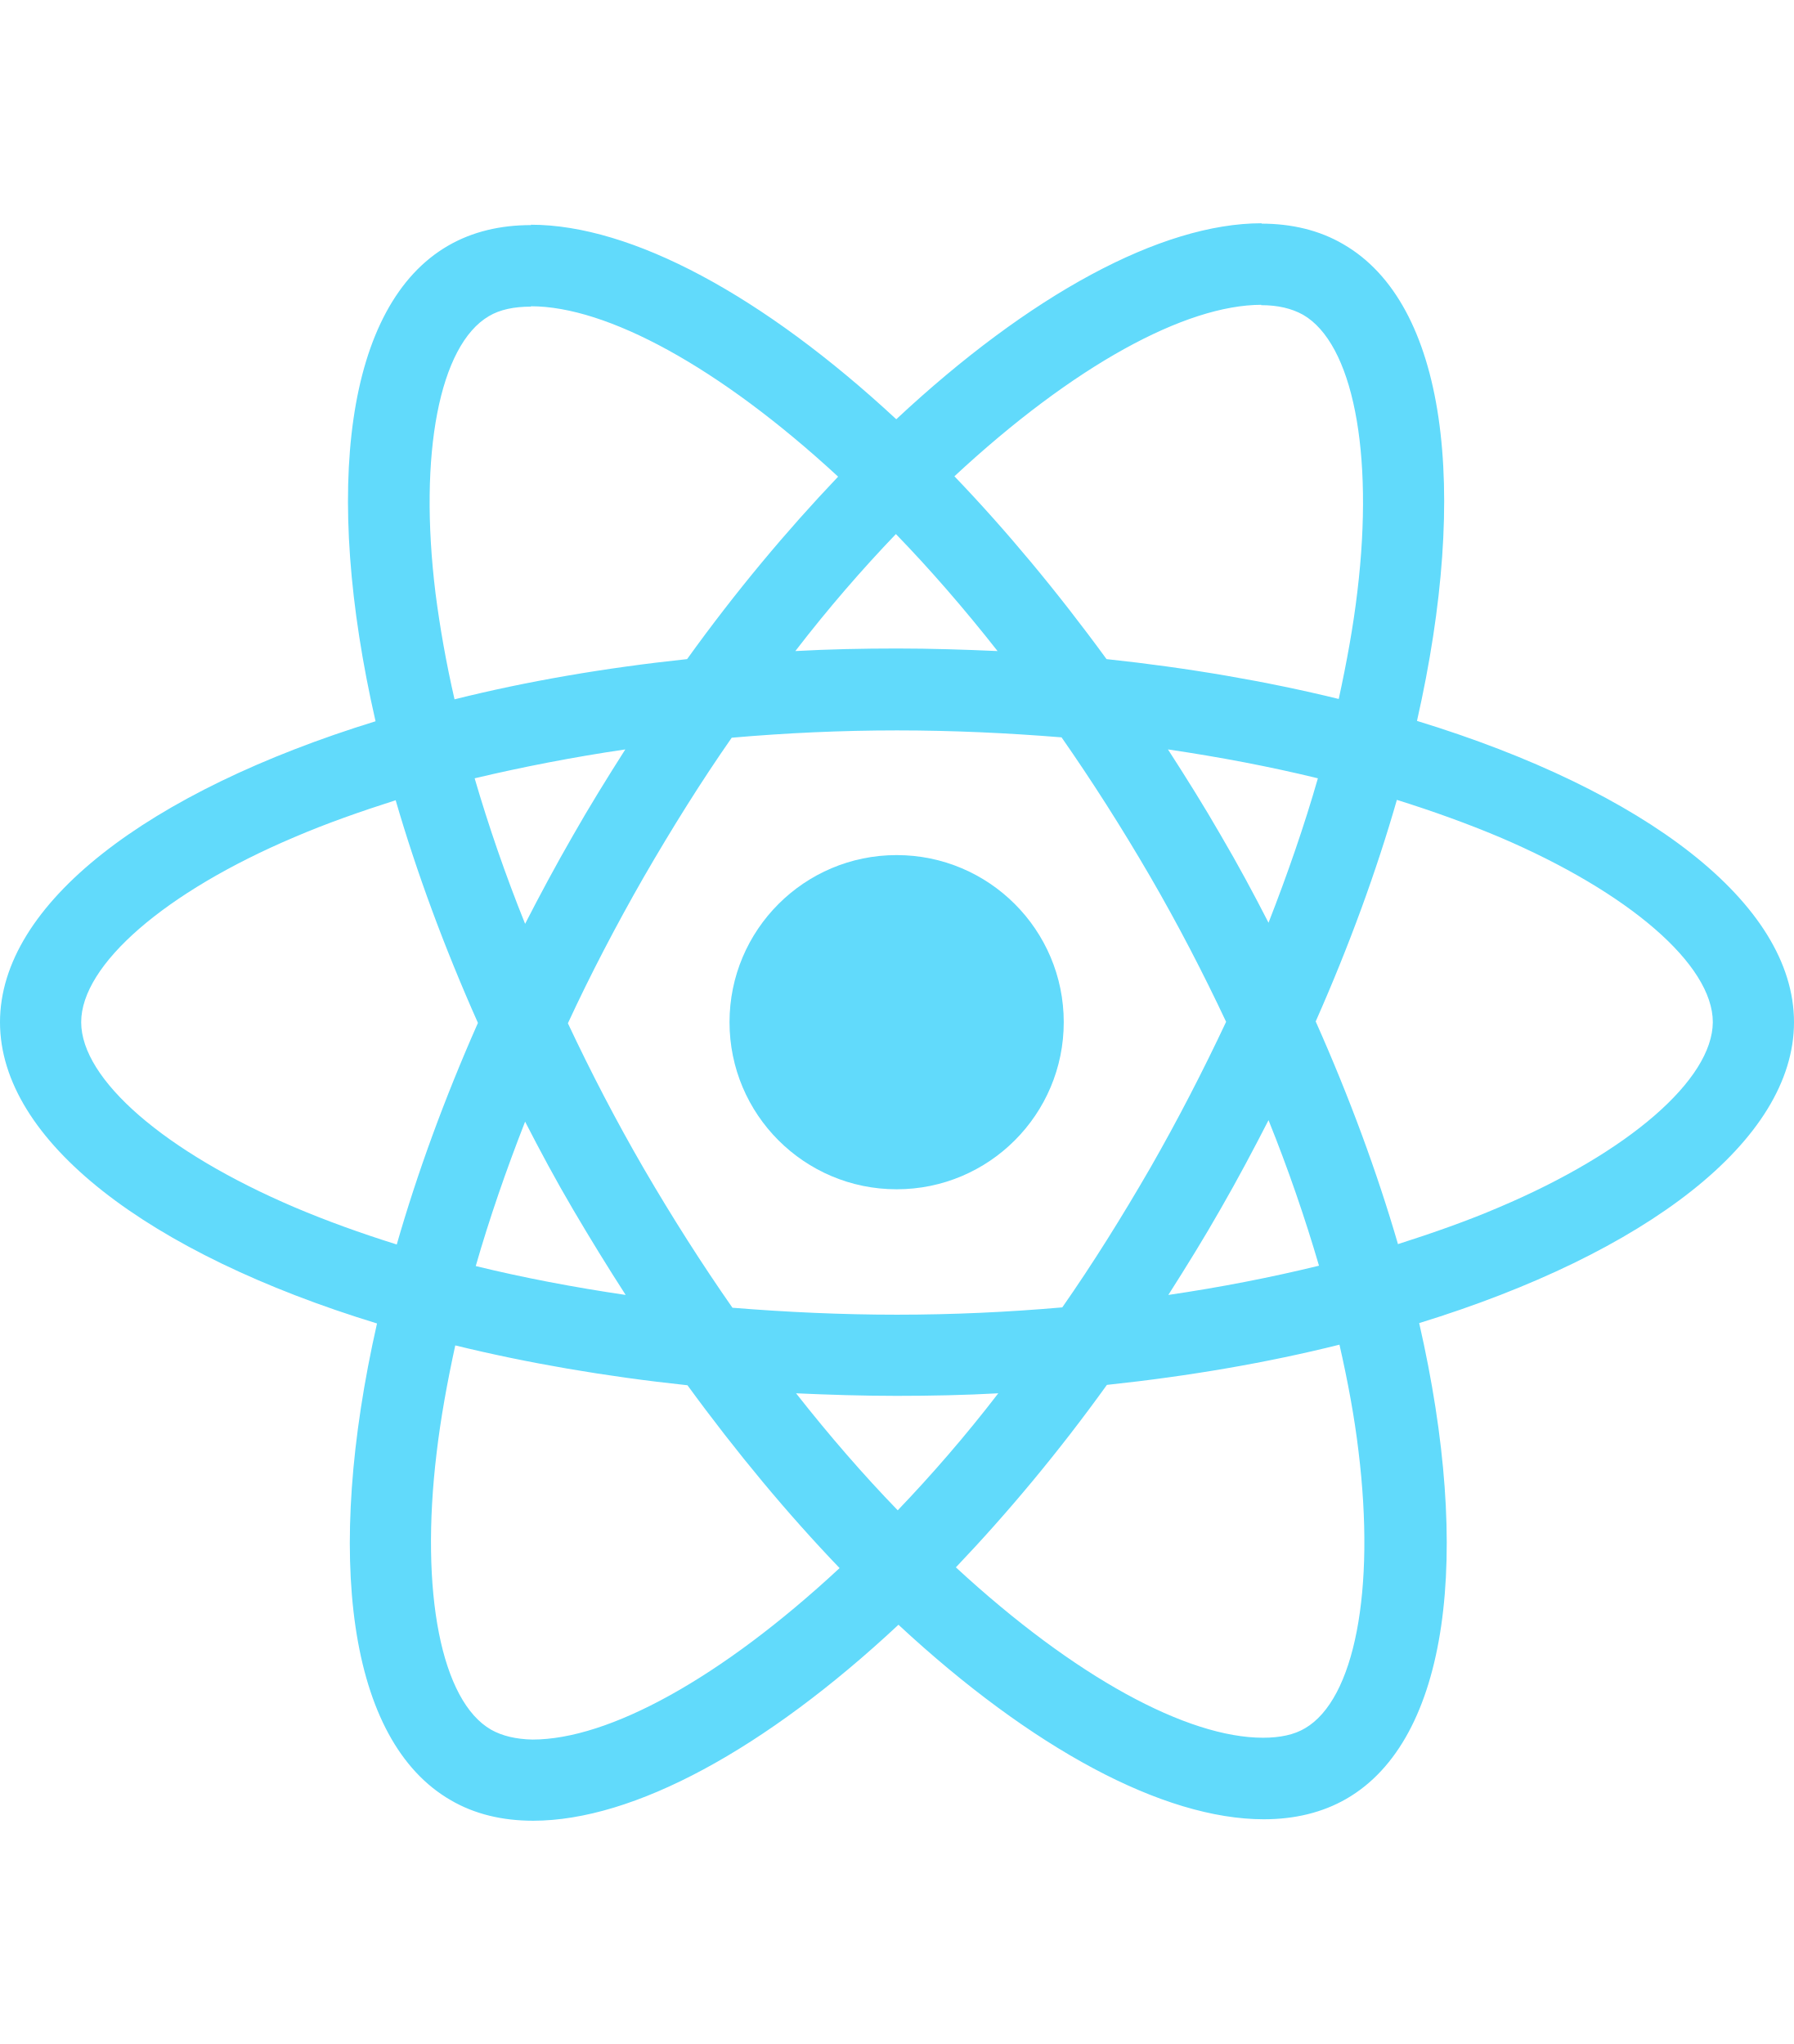
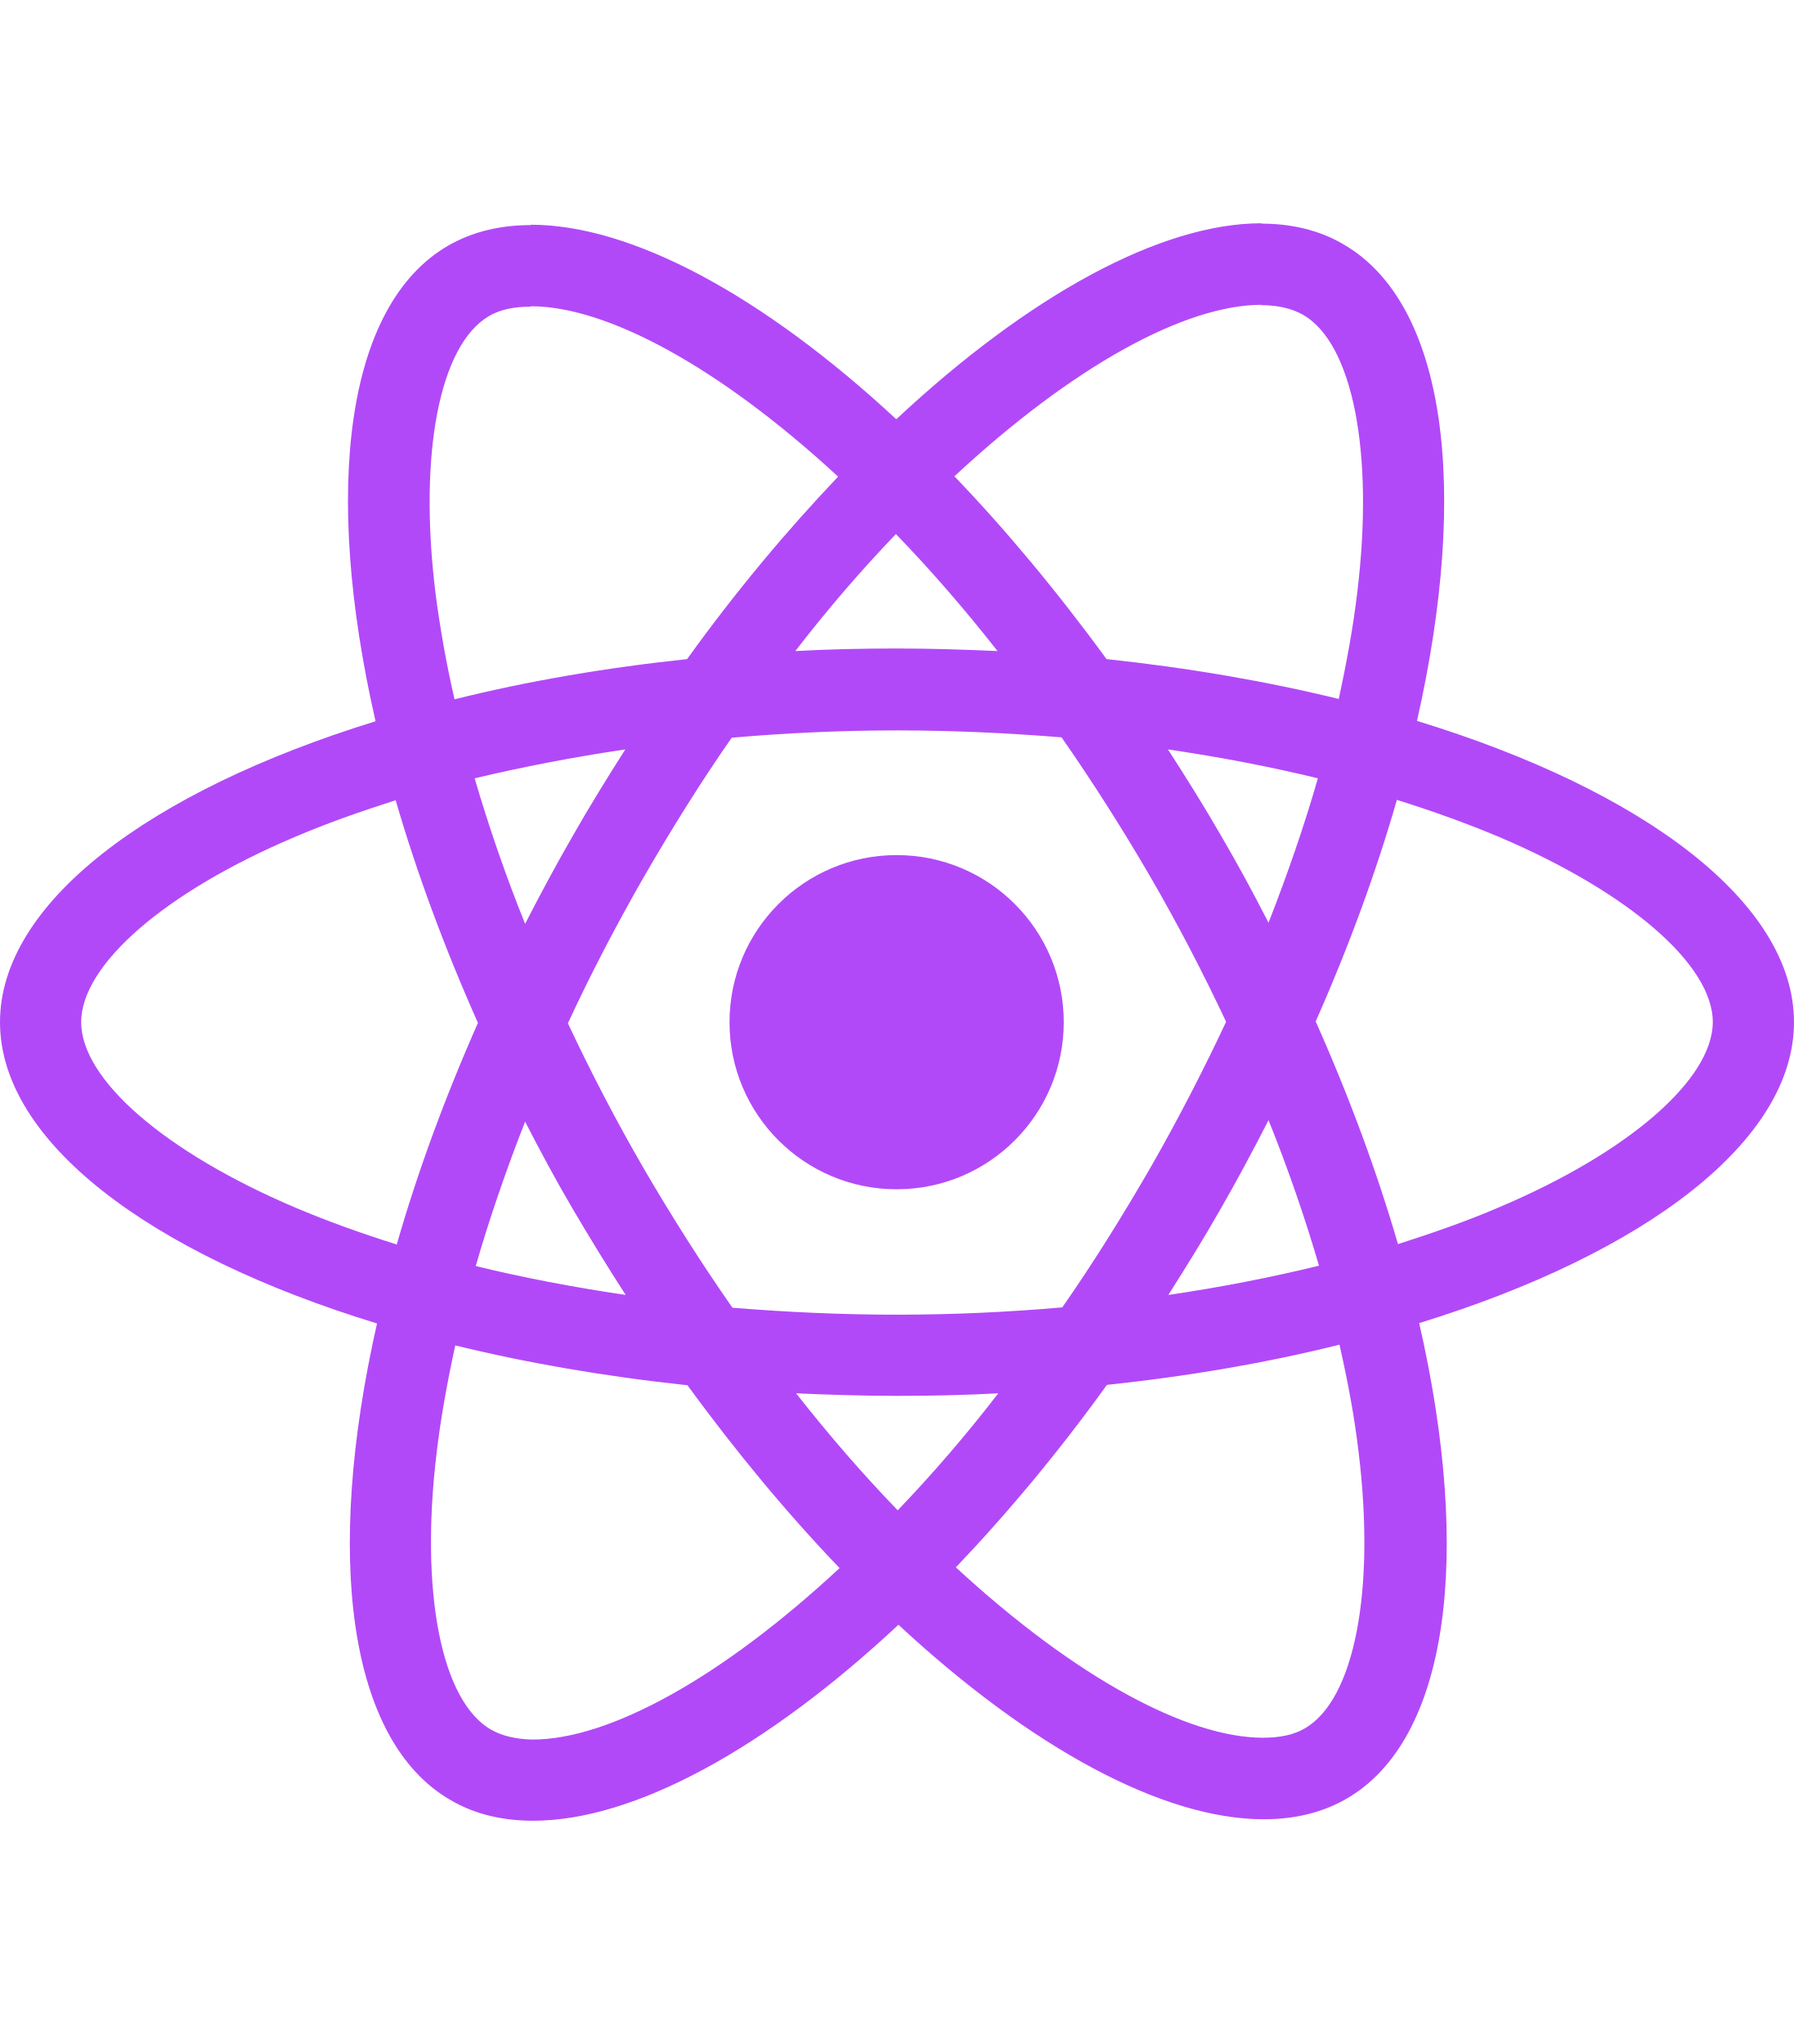
<svg xmlns="http://www.w3.org/2000/svg" height="2500" viewBox="175.7 78 490.6 436.9" width="2194">
-   <g fill="#61dafb">
+   <g fill="#b249f8">
    <path d="m666.3 296.5c0-32.5-40.7-63.3-103.1-82.4 14.4-63.6 8-114.2-20.2-130.4-6.5-3.8-14.1-5.6-22.4-5.6v22.3c4.6 0 8.3.9 11.4 2.6 13.6 7.8 19.5 37.5 14.9 75.7-1.1 9.4-2.9 19.3-5.1 29.4-19.6-4.8-41-8.5-63.5-10.9-13.5-18.5-27.5-35.3-41.6-50 32.6-30.3 63.2-46.9 84-46.9v-22.3c-27.5 0-63.5 19.6-99.9 53.6-36.4-33.8-72.4-53.2-99.9-53.2v22.3c20.7 0 51.4 16.5 84 46.6-14 14.7-28 31.4-41.3 49.9-22.6 2.4-44 6.1-63.6 11-2.3-10-4-19.7-5.2-29-4.7-38.2 1.1-67.9 14.6-75.8 3-1.8 6.9-2.6 11.5-2.6v-22.3c-8.4 0-16 1.8-22.6 5.6-28.1 16.2-34.4 66.7-19.9 130.1-62.2 19.2-102.7 49.9-102.7 82.3 0 32.5 40.7 63.3 103.1 82.4-14.4 63.6-8 114.2 20.2 130.4 6.5 3.8 14.1 5.6 22.5 5.6 27.5 0 63.5-19.6 99.9-53.6 36.4 33.8 72.4 53.2 99.9 53.2 8.4 0 16-1.8 22.6-5.6 28.1-16.2 34.4-66.7 19.9-130.1 62-19.1 102.5-49.9 102.5-82.3zm-130.2-66.7c-3.7 12.9-8.3 26.2-13.5 39.5-4.1-8-8.4-16-13.1-24-4.6-8-9.5-15.8-14.4-23.4 14.2 2.1 27.9 4.7 41 7.9zm-45.8 106.5c-7.8 13.5-15.8 26.3-24.1 38.2-14.9 1.3-30 2-45.2 2-15.1 0-30.2-.7-45-1.9-8.3-11.9-16.4-24.6-24.2-38-7.6-13.1-14.5-26.4-20.8-39.8 6.2-13.4 13.2-26.8 20.7-39.9 7.8-13.5 15.8-26.3 24.1-38.2 14.9-1.3 30-2 45.2-2 15.1 0 30.2.7 45 1.9 8.3 11.9 16.4 24.6 24.2 38 7.6 13.1 14.5 26.4 20.8 39.8-6.3 13.4-13.2 26.8-20.7 39.9zm32.3-13c5.4 13.4 10 26.8 13.8 39.8-13.1 3.2-26.9 5.9-41.2 8 4.9-7.7 9.8-15.6 14.4-23.7 4.6-8 8.9-16.1 13-24.1zm-101.4 106.7c-9.3-9.6-18.6-20.3-27.8-32 9 .4 18.2.7 27.5.7 9.4 0 18.7-.2 27.8-.7-9 11.7-18.3 22.4-27.5 32zm-74.4-58.9c-14.2-2.1-27.9-4.7-41-7.9 3.7-12.9 8.3-26.2 13.5-39.5 4.1 8 8.4 16 13.1 24s9.5 15.8 14.4 23.4zm73.9-208.1c9.3 9.6 18.6 20.3 27.8 32-9-.4-18.2-.7-27.5-.7-9.4 0-18.7.2-27.8.7 9-11.7 18.3-22.4 27.5-32zm-74 58.9c-4.9 7.7-9.8 15.6-14.4 23.7-4.6 8-8.9 16-13 24-5.4-13.4-10-26.8-13.8-39.8 13.1-3.1 26.9-5.8 41.2-7.9zm-90.5 125.2c-35.4-15.1-58.3-34.9-58.3-50.6s22.9-35.6 58.3-50.6c8.6-3.7 18-7 27.7-10.1 5.7 19.6 13.2 40 22.5 60.9-9.2 20.8-16.6 41.1-22.2 60.6-9.9-3.1-19.3-6.5-28-10.2zm53.8 142.9c-13.6-7.8-19.5-37.5-14.9-75.7 1.1-9.4 2.9-19.3 5.1-29.4 19.6 4.8 41 8.5 63.5 10.9 13.5 18.5 27.5 35.3 41.6 50-32.6 30.3-63.2 46.9-84 46.9-4.5-.1-8.3-1-11.3-2.7zm237.2-76.2c4.7 38.2-1.1 67.9-14.6 75.8-3 1.8-6.9 2.6-11.5 2.6-20.7 0-51.4-16.5-84-46.6 14-14.7 28-31.4 41.3-49.9 22.6-2.4 44-6.1 63.6-11 2.3 10.1 4.1 19.8 5.2 29.1zm38.5-66.7c-8.6 3.7-18 7-27.7 10.1-5.7-19.6-13.2-40-22.5-60.9 9.2-20.8 16.6-41.1 22.2-60.6 9.9 3.1 19.3 6.5 28.1 10.2 35.4 15.1 58.3 34.9 58.3 50.6-.1 15.7-23 35.6-58.4 50.6z" />
    <circle cx="420.9" cy="296.5" r="45.7" />
  </g>
</svg>
